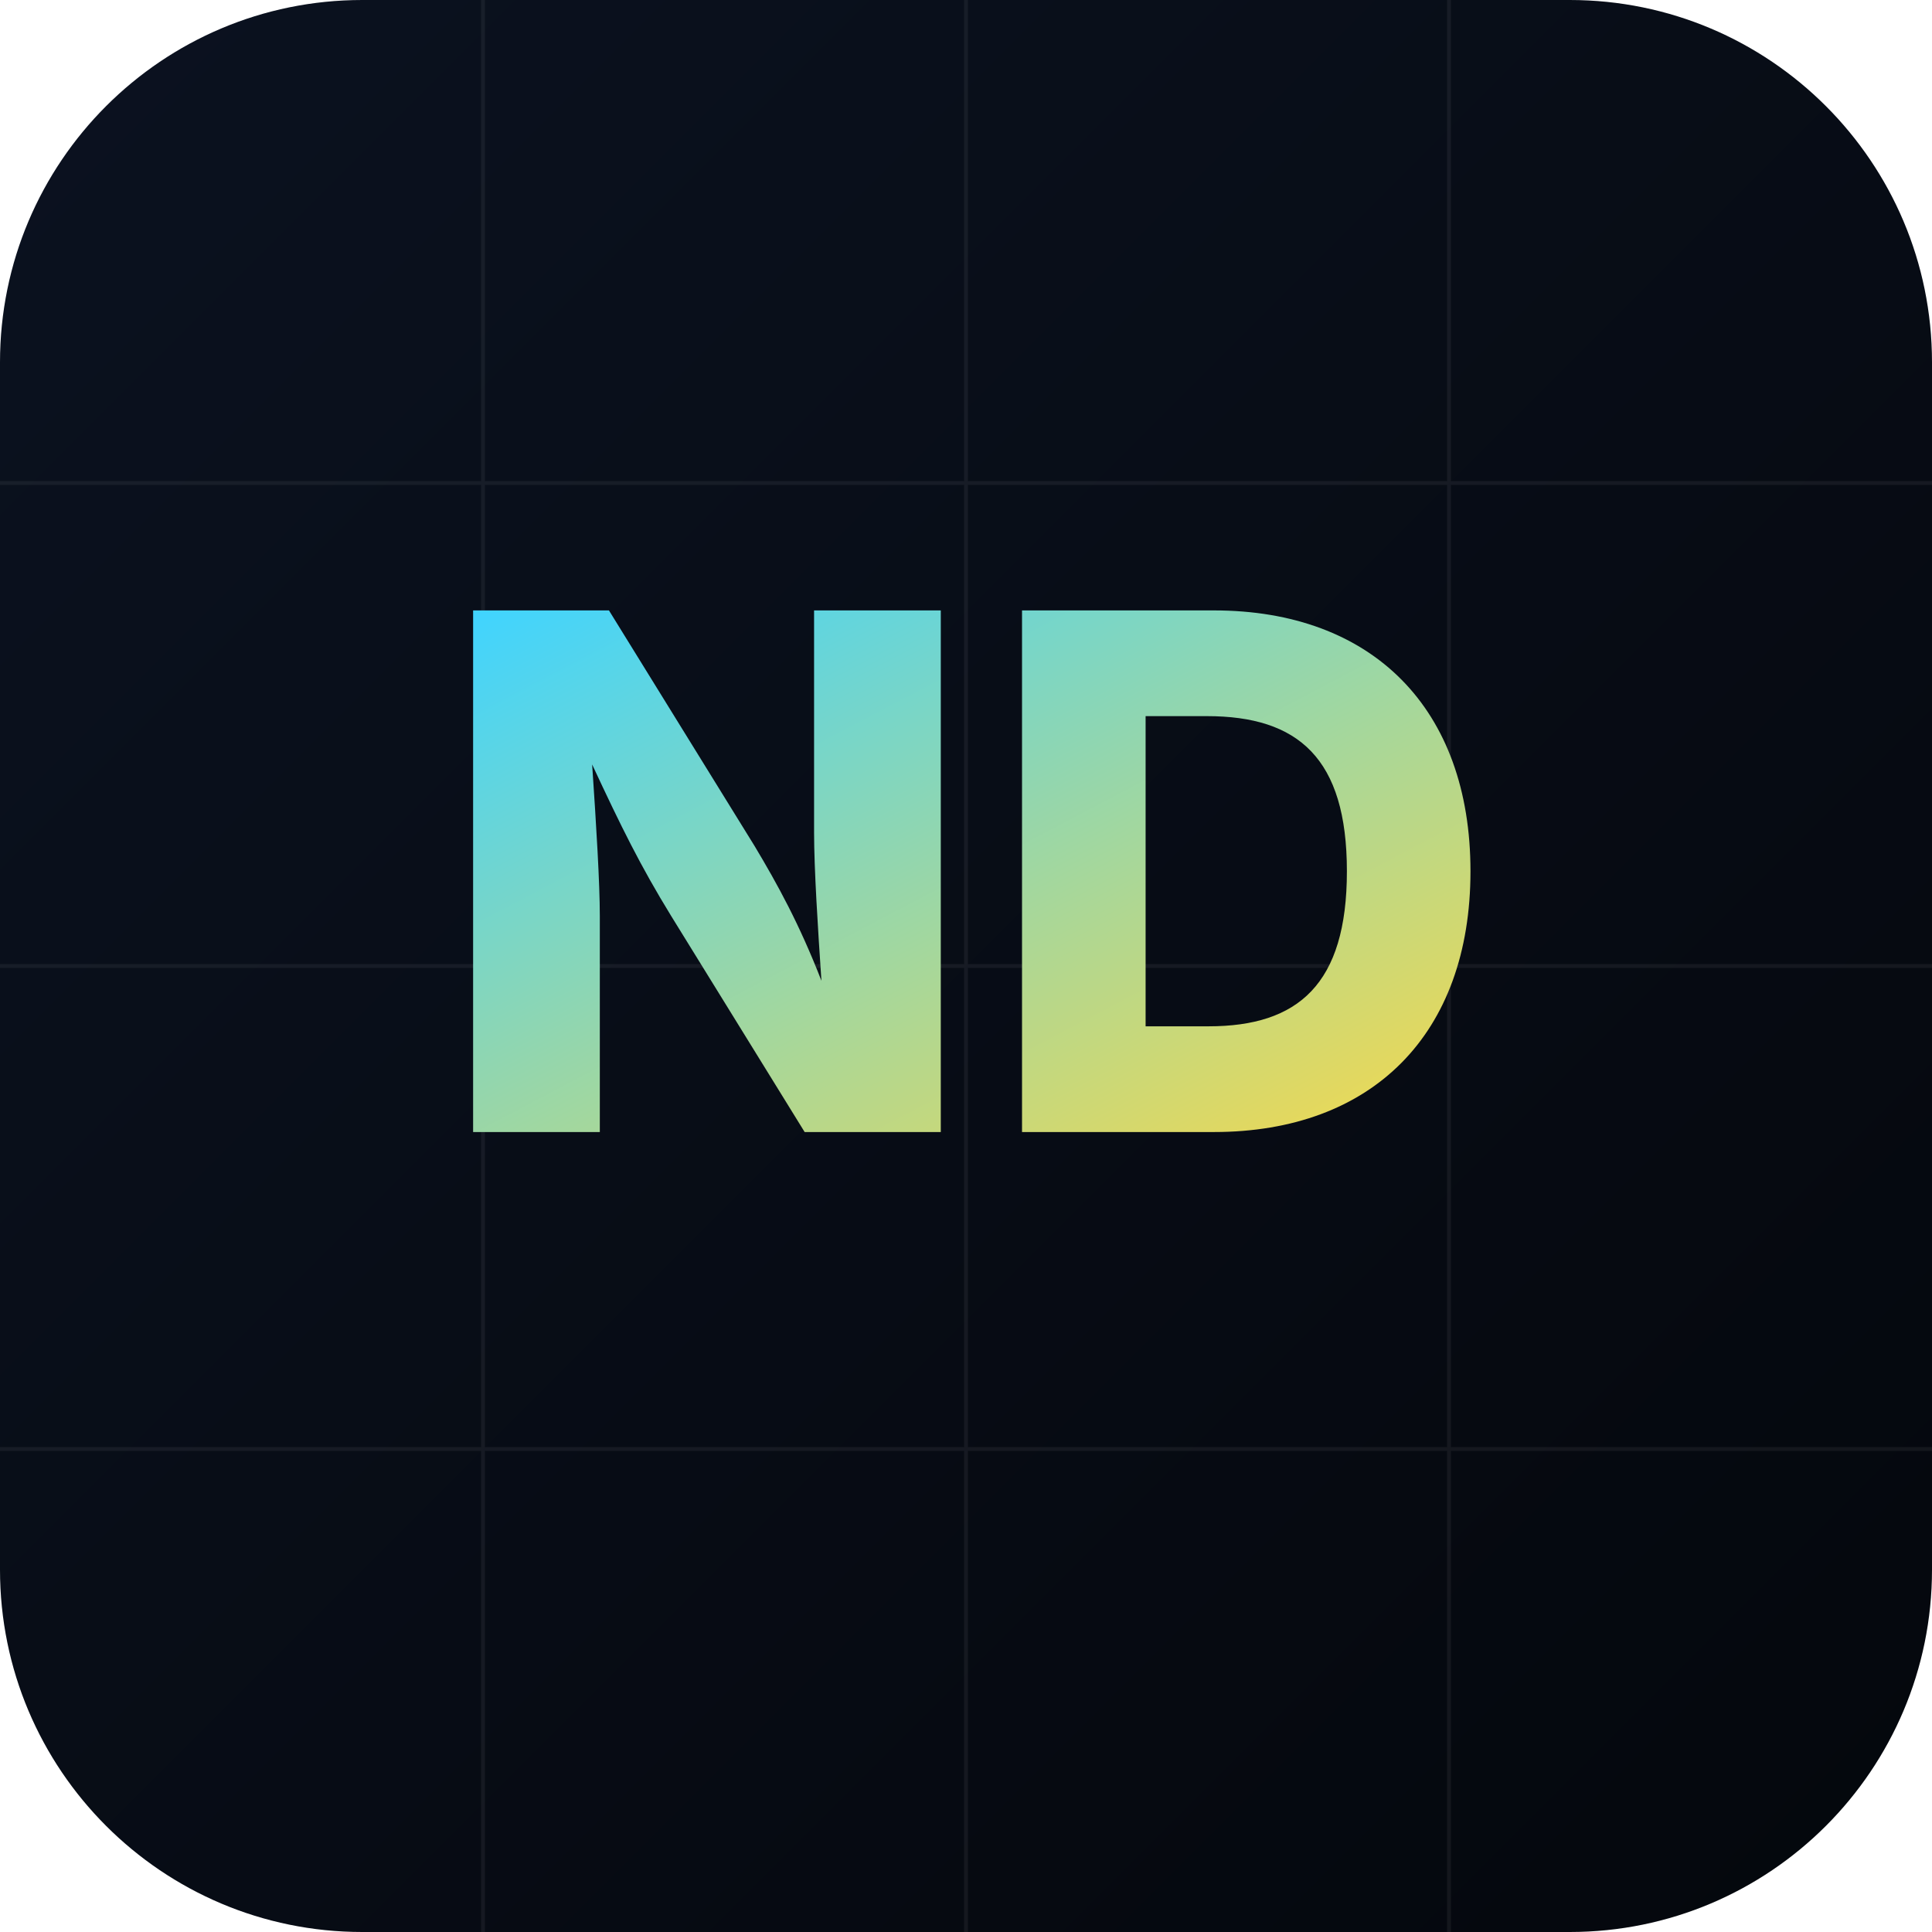
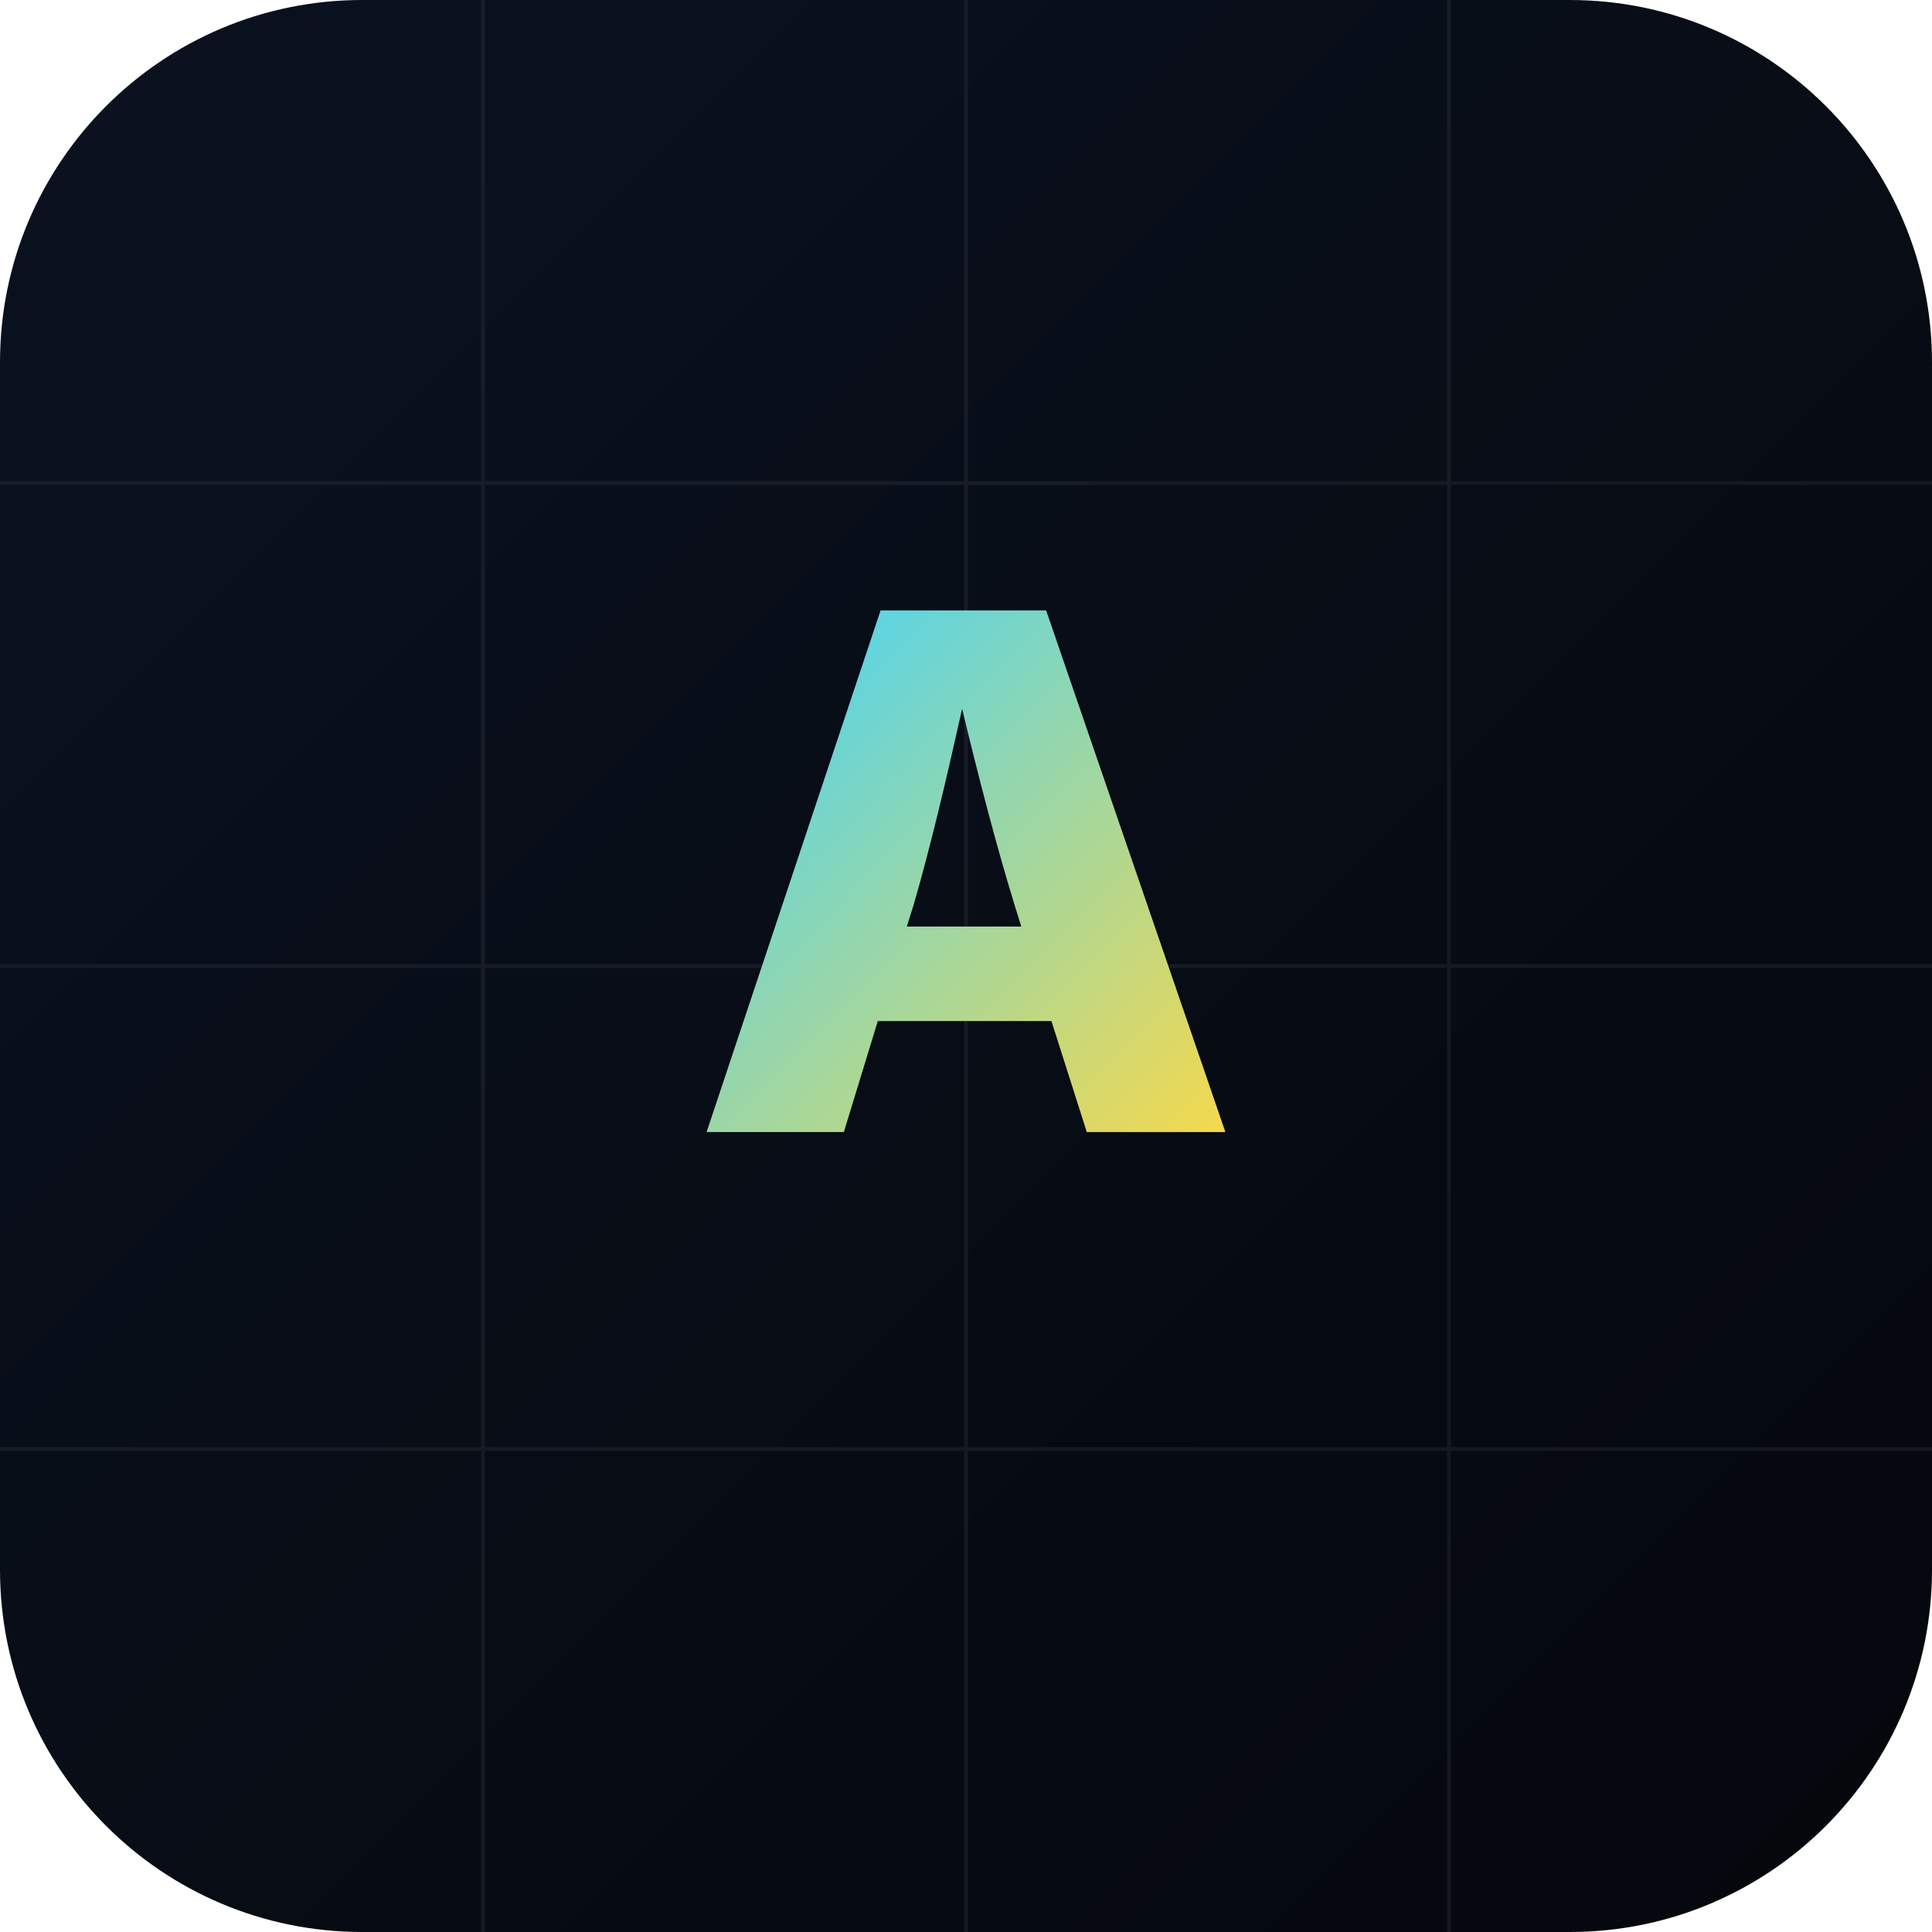
<svg xmlns="http://www.w3.org/2000/svg" viewBox="0 0 512 512" width="512" height="512">
  <defs>
    <linearGradient id="bg" x1="0" y1="0" x2="1" y2="1">
      <stop offset="0" stop-color="#0b1220" />
      <stop offset="1" stop-color="#04070c" />
    </linearGradient>
    <linearGradient id="accent" x1="0" y1="0" x2="1" y2="1">
      <stop offset="0" stop-color="#40d4ff" />
      <stop offset="1" stop-color="#f5d94d" />
    </linearGradient>
  </defs>
  <rect width="512" height="512" rx="96" fill="url(#bg)" />
  <g fill="none" stroke="rgba(255,255,255,0.06)" stroke-width="1">
    <path d="M0 128h512M0 256h512M0 384h512M128 0v512M256 0v512M384 0v512" />
  </g>
-   <text x="256" y="300" text-anchor="middle" font-family="Inter, Helvetica, Arial, sans-serif" font-size="190" font-weight="800" fill="url(#accent)">ND</text>
+   <text x="256" y="300" text-anchor="middle" font-family="Inter, Helvetica, Arial, sans-serif" font-size="190" font-weight="800" fill="url(#accent)">A</text>
</svg>
